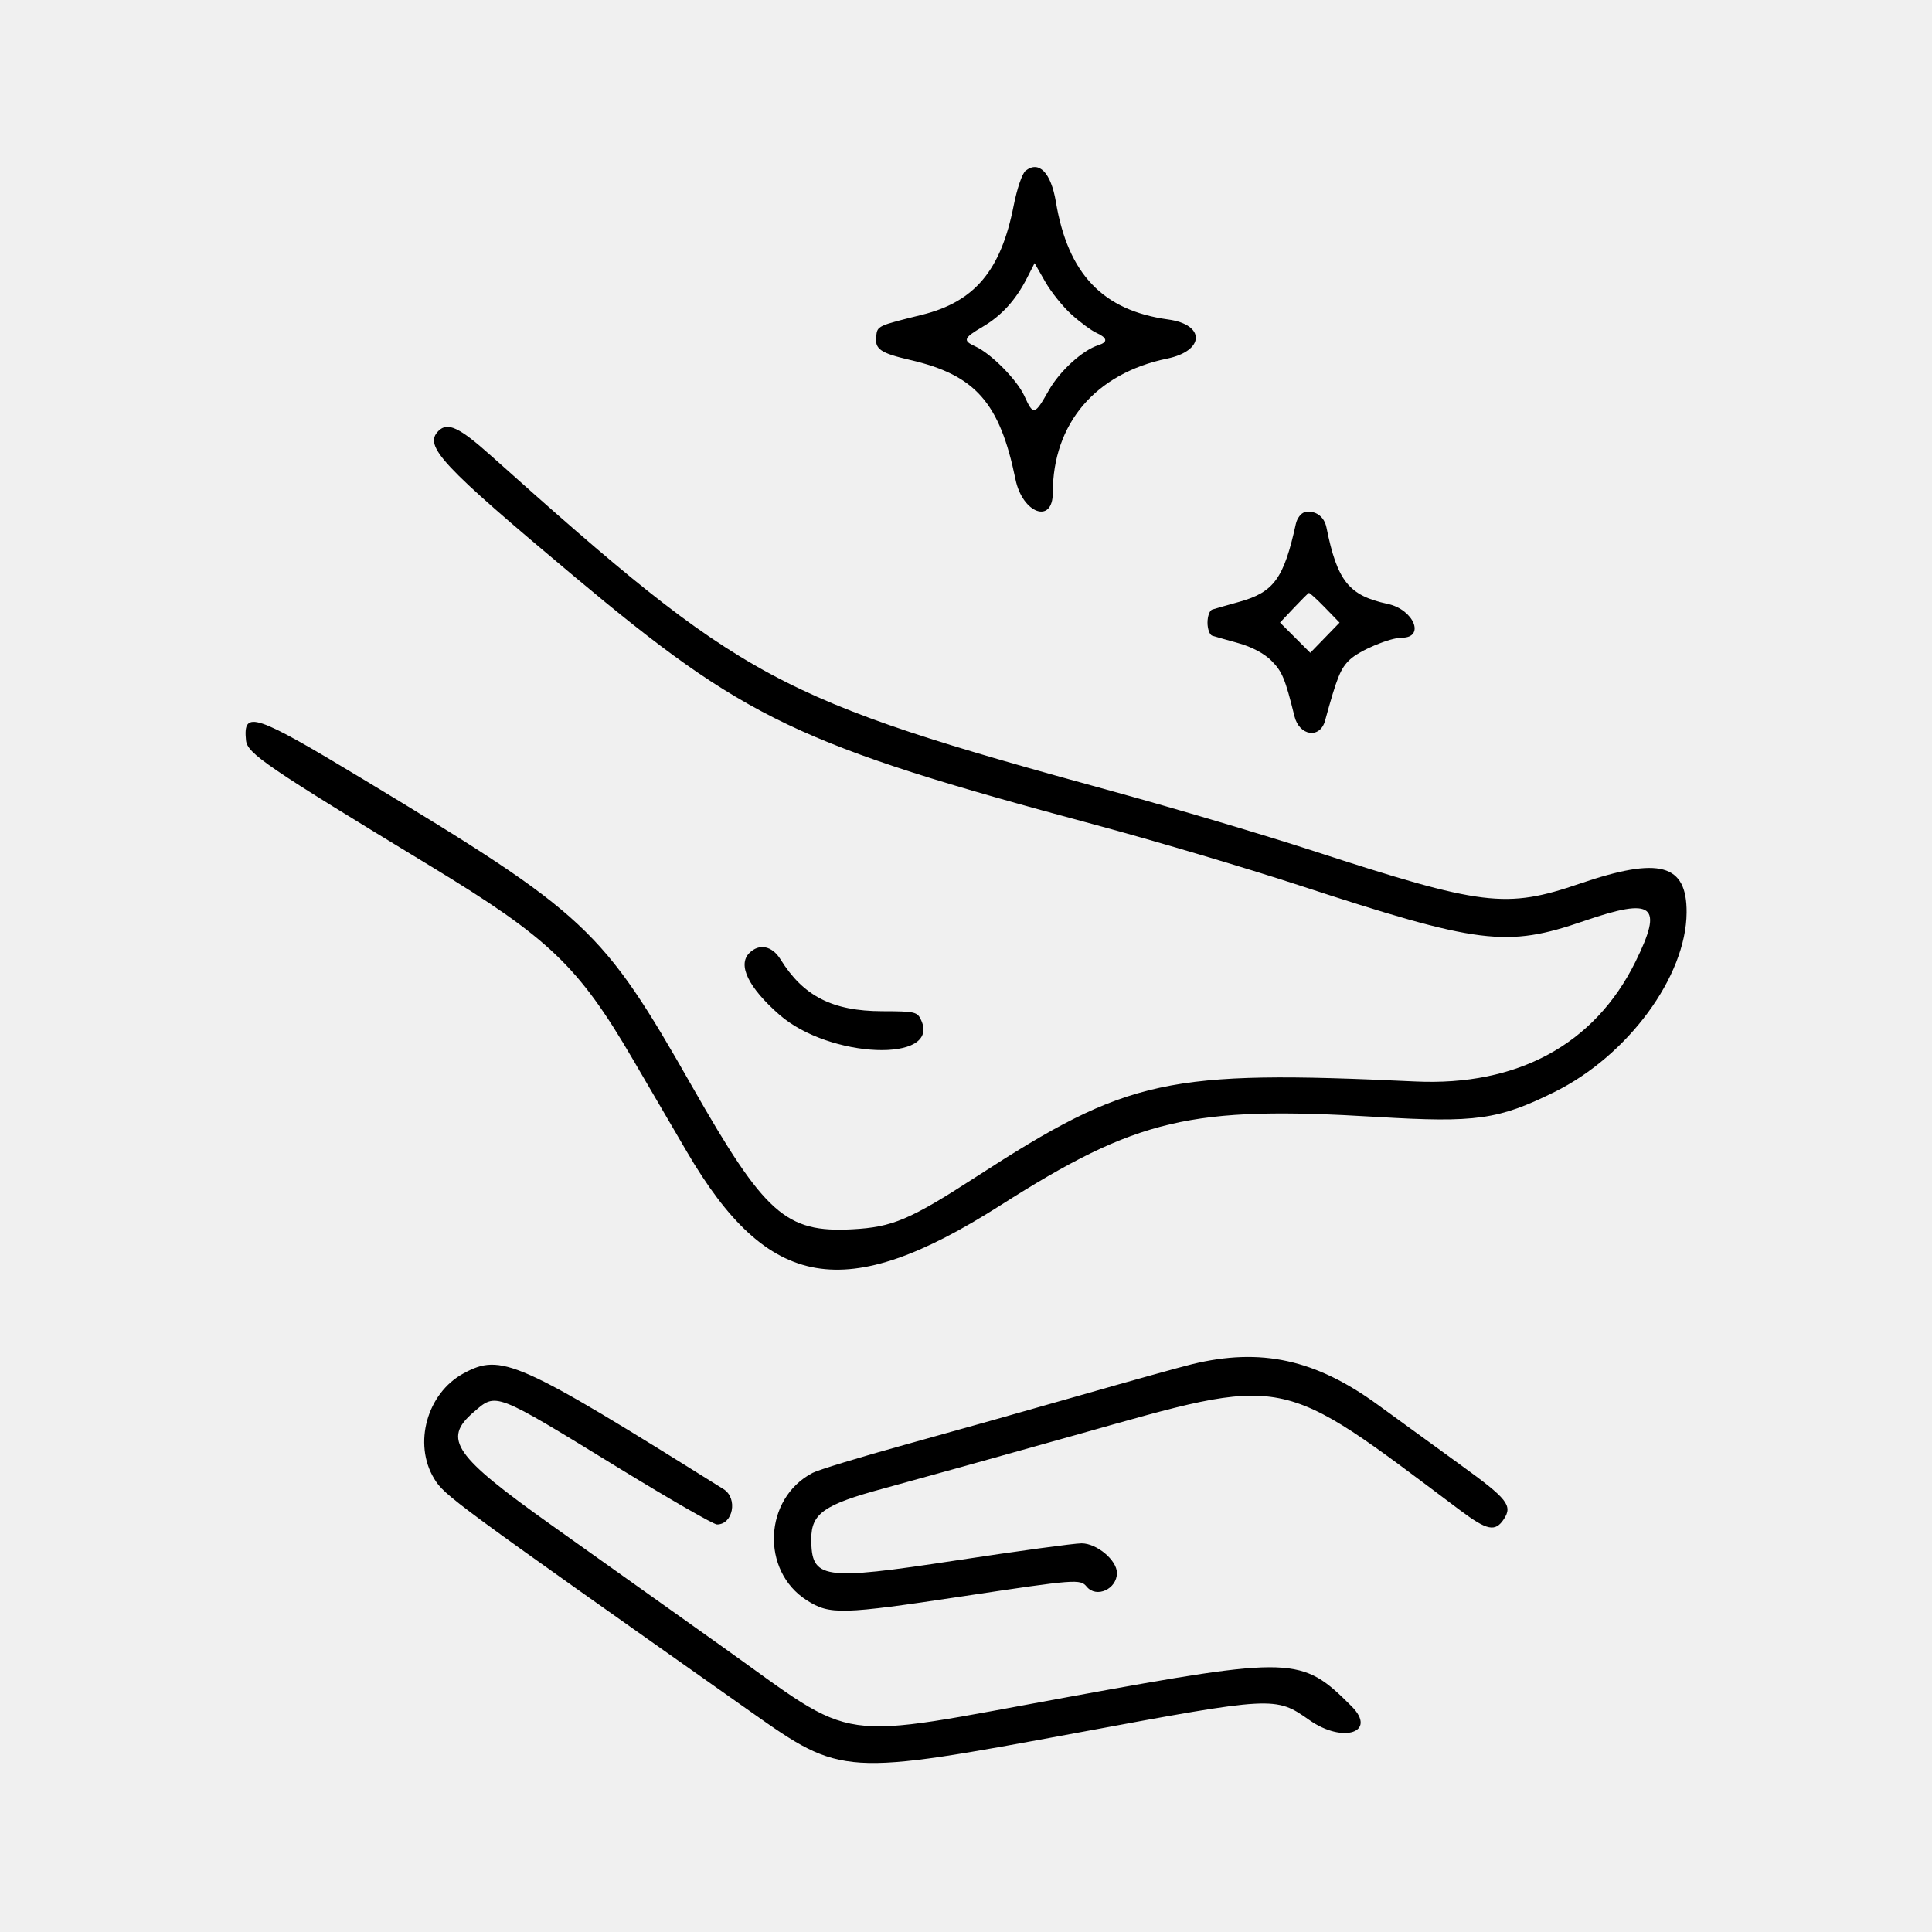
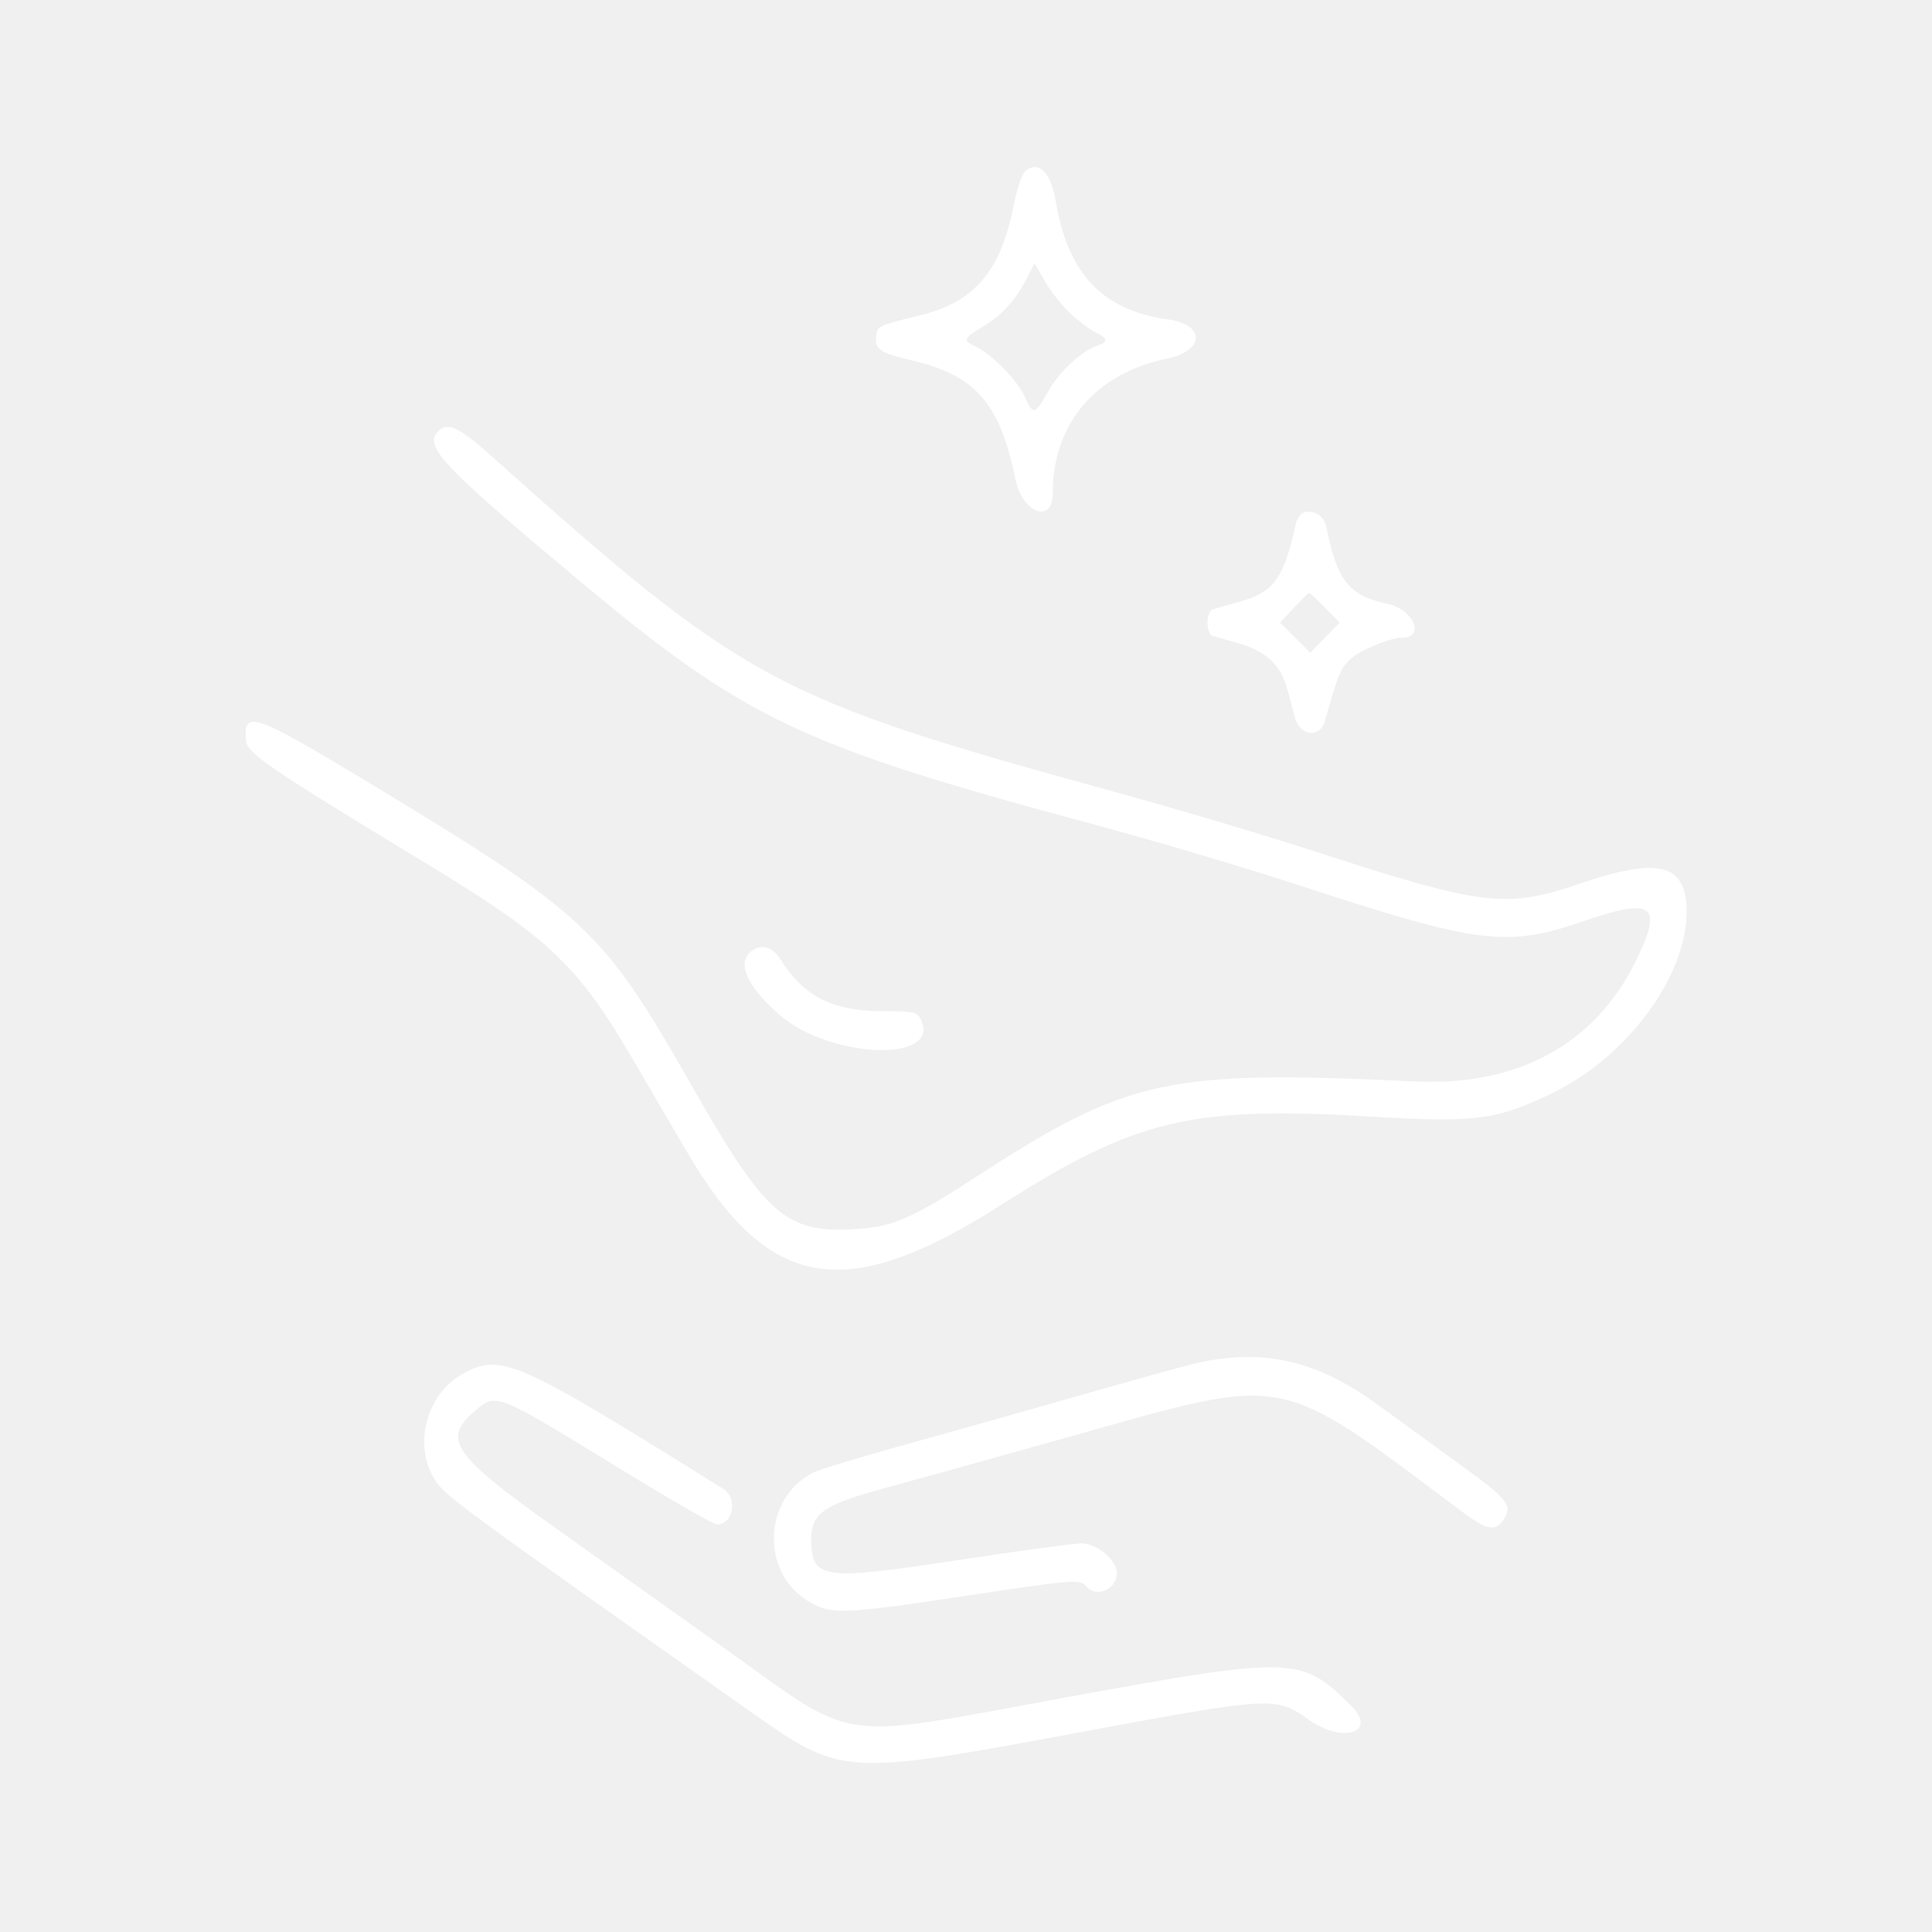
<svg xmlns="http://www.w3.org/2000/svg" version="1.1" viewBox="0 0 400 400">
  <g>
-     <path d="M212.338 35.352 C 211.638 35.902,210.560 39.055,209.867 42.578 C 207.226 56.013,201.801 62.472,190.890 65.175 C 181.658 67.462,181.658 67.462,181.406 69.613 C 181.092 72.289,182.244 73.090,188.490 74.539 C 201.955 77.662,206.986 83.370,210.238 99.219 C 211.690 106.295,217.969 108.588,217.969 102.042 C 217.969 87.692,226.816 77.306,241.648 74.244 C 249.444 72.635,249.599 67.206,241.878 66.148 C 228.333 64.291,221.113 56.735,218.610 41.797 C 217.594 35.737,215.103 33.177,212.338 35.352 M221.842 65.112 C 223.625 66.723,225.944 68.432,226.995 68.911 C 229.288 69.956,229.433 70.821,227.423 71.459 C 224.119 72.508,219.406 76.807,217.120 80.859 C 214.222 85.994,213.927 86.062,212.102 82.014 C 210.598 78.679,205.202 73.213,201.952 71.732 C 199.278 70.514,199.468 69.991,203.433 67.668 C 207.340 65.378,210.293 62.138,212.606 57.604 L 214.201 54.479 216.401 58.331 C 217.611 60.450,220.059 63.501,221.842 65.112 M90.781 89.219 C 87.657 92.343,91.260 96.204,118.885 119.341 C 154.325 149.023,165.211 154.215,226.625 170.730 C 238.837 174.014,257.890 179.667,268.965 183.292 C 306.288 195.509,311.885 196.211,327.940 190.689 C 342.397 185.716,344.432 187.327,338.600 199.128 C 330.143 216.239,314.187 224.903,292.969 223.904 C 241.594 221.486,233.631 223.216,202.122 243.636 C 188.393 252.535,184.781 254.065,176.460 254.510 C 162.701 255.244,158.345 251.364,143.334 225.000 C 124.675 192.228,121.602 189.358,75.200 161.343 C 52.662 147.736,50.302 146.950,50.927 153.259 C 51.199 156.001,54.989 158.586,89.288 179.412 C 113.651 194.206,119.760 200.039,130.949 219.187 C 134.337 224.985,139.394 233.639,142.187 238.418 C 159.074 267.312,174.936 270.038,207.091 249.572 C 235.449 231.522,246.529 228.920,285.120 231.246 C 305.566 232.479,310.226 231.823,321.841 226.081 C 337.030 218.571,349.117 202.153,349.193 188.927 C 349.251 178.845,343.583 177.309,327.102 182.943 C 311.775 188.181,307.016 187.597,271.875 176.164 C 261.777 172.879,243.320 167.392,230.859 163.972 C 160.158 144.565,154.286 141.399,101.563 94.263 C 95.062 88.452,92.668 87.332,90.781 89.219 M270.118 106.053 C 269.366 106.224,268.544 107.305,268.292 108.456 C 265.805 119.778,263.748 122.610,256.561 124.607 C 254.027 125.312,251.514 126.029,250.977 126.201 C 250.439 126.373,250.000 127.590,250.000 128.906 C 250.000 130.222,250.439 131.440,250.977 131.612 C 251.514 131.784,253.950 132.478,256.391 133.156 C 259.149 133.921,261.730 135.288,263.208 136.766 C 265.469 139.027,266.063 140.455,268.002 148.289 C 269.016 152.387,273.293 153.015,274.337 149.219 C 276.845 140.105,277.544 138.385,279.483 136.559 C 281.505 134.656,287.736 132.031,290.234 132.031 C 295.138 132.031,292.708 126.190,287.323 125.035 C 279.261 123.306,276.866 120.319,274.628 109.202 C 274.162 106.885,272.268 105.563,270.118 106.053 M274.309 125.781 L 277.342 128.906 274.310 132.031 L 271.277 135.156 268.147 132.025 L 265.016 128.895 267.860 125.880 C 269.424 124.221,270.832 122.818,270.990 122.760 C 271.148 122.703,272.641 124.063,274.309 125.781 M155.134 197.321 C 152.671 199.784,154.953 204.464,161.354 210.077 C 171.737 219.183,194.757 220.086,190.722 211.229 C 189.922 209.474,189.491 209.374,182.634 209.358 C 172.372 209.334,166.328 206.251,161.603 198.633 C 159.852 195.809,157.186 195.269,155.134 197.321 M246.810 282.439 C 244.410 283.022,233.864 285.960,223.372 288.968 C 212.881 291.976,196.690 296.538,187.392 299.106 C 178.095 301.674,169.482 304.299,168.252 304.938 C 158.110 310.214,157.433 325.232,167.062 331.339 C 171.816 334.353,174.156 334.290,199.513 330.469 C 222.857 326.950,223.651 326.890,225.000 328.516 C 227.008 330.935,231.250 329.001,231.250 325.665 C 231.250 323.023,227.081 319.531,223.928 319.531 C 222.412 319.531,210.709 321.125,197.920 323.073 C 170.149 327.302,167.969 326.976,167.969 318.588 C 167.969 313.360,170.623 311.504,182.813 308.206 C 188.613 306.637,206.543 301.648,222.656 297.119 C 267.051 284.642,264.147 284.075,302.265 312.658 C 307.911 316.891,309.580 317.230,311.366 314.506 C 313.203 311.701,312.108 310.323,302.538 303.396 C 297.919 300.053,290.149 294.409,285.270 290.853 C 272.356 281.441,261.081 278.974,246.810 282.439 M95.940 284.364 C 88.404 288.456,85.498 298.916,89.891 306.140 C 92.012 309.628,93.360 310.620,155.489 354.444 C 174.305 367.716,174.644 367.737,223.438 358.678 C 263.718 351.200,264.084 351.180,271.092 356.122 C 278.057 361.034,285.229 358.667,279.808 353.245 C 269.453 342.891,267.839 342.836,221.652 351.257 C 171.771 360.353,178.080 361.253,149.609 340.974 C 138.867 333.323,122.969 322.009,114.280 315.831 C 93.968 301.391,91.579 297.943,98.036 292.390 C 102.824 288.271,102.088 287.986,128.481 304.158 C 138.774 310.465,147.757 315.625,148.442 315.625 C 151.792 315.625,152.805 310.189,149.805 308.312 C 107.020 281.550,103.778 280.108,95.940 284.364 " fill="black" fill-rule="evenodd" />
+     <path d="M212.338 35.352 C 211.638 35.902,210.560 39.055,209.867 42.578 C 207.226 56.013,201.801 62.472,190.890 65.175 C 181.658 67.462,181.658 67.462,181.406 69.613 C 181.092 72.289,182.244 73.090,188.490 74.539 C 201.955 77.662,206.986 83.370,210.238 99.219 C 211.690 106.295,217.969 108.588,217.969 102.042 C 217.969 87.692,226.816 77.306,241.648 74.244 C 249.444 72.635,249.599 67.206,241.878 66.148 C 228.333 64.291,221.113 56.735,218.610 41.797 C 217.594 35.737,215.103 33.177,212.338 35.352 M221.842 65.112 C 223.625 66.723,225.944 68.432,226.995 68.911 C 229.288 69.956,229.433 70.821,227.423 71.459 C 224.119 72.508,219.406 76.807,217.120 80.859 C 214.222 85.994,213.927 86.062,212.102 82.014 C 210.598 78.679,205.202 73.213,201.952 71.732 C 199.278 70.514,199.468 69.991,203.433 67.668 C 207.340 65.378,210.293 62.138,212.606 57.604 L 214.201 54.479 216.401 58.331 C 217.611 60.450,220.059 63.501,221.842 65.112 M90.781 89.219 C 87.657 92.343,91.260 96.204,118.885 119.341 C 154.325 149.023,165.211 154.215,226.625 170.730 C 238.837 174.014,257.890 179.667,268.965 183.292 C 306.288 195.509,311.885 196.211,327.940 190.689 C 342.397 185.716,344.432 187.327,338.600 199.128 C 330.143 216.239,314.187 224.903,292.969 223.904 C 241.594 221.486,233.631 223.216,202.122 243.636 C 188.393 252.535,184.781 254.065,176.460 254.510 C 162.701 255.244,158.345 251.364,143.334 225.000 C 124.675 192.228,121.602 189.358,75.200 161.343 C 52.662 147.736,50.302 146.950,50.927 153.259 C 51.199 156.001,54.989 158.586,89.288 179.412 C 113.651 194.206,119.760 200.039,130.949 219.187 C 134.337 224.985,139.394 233.639,142.187 238.418 C 159.074 267.312,174.936 270.038,207.091 249.572 C 235.449 231.522,246.529 228.920,285.120 231.246 C 305.566 232.479,310.226 231.823,321.841 226.081 C 337.030 218.571,349.117 202.153,349.193 188.927 C 349.251 178.845,343.583 177.309,327.102 182.943 C 311.775 188.181,307.016 187.597,271.875 176.164 C 261.777 172.879,243.320 167.392,230.859 163.972 C 160.158 144.565,154.286 141.399,101.563 94.263 C 95.062 88.452,92.668 87.332,90.781 89.219 M270.118 106.053 C 269.366 106.224,268.544 107.305,268.292 108.456 C 265.805 119.778,263.748 122.610,256.561 124.607 C 254.027 125.312,251.514 126.029,250.977 126.201 C 250.439 126.373,250.000 127.590,250.000 128.906 C 250.000 130.222,250.439 131.440,250.977 131.612 C 251.514 131.784,253.950 132.478,256.391 133.156 C 259.149 133.921,261.730 135.288,263.208 136.766 C 265.469 139.027,266.063 140.455,268.002 148.289 C 269.016 152.387,273.293 153.015,274.337 149.219 C 276.845 140.105,277.544 138.385,279.483 136.559 C 281.505 134.656,287.736 132.031,290.234 132.031 C 295.138 132.031,292.708 126.190,287.323 125.035 C 279.261 123.306,276.866 120.319,274.628 109.202 C 274.162 106.885,272.268 105.563,270.118 106.053 M274.309 125.781 L 277.342 128.906 274.310 132.031 L 271.277 135.156 268.147 132.025 L 265.016 128.895 267.860 125.880 C 269.424 124.221,270.832 122.818,270.990 122.760 C 271.148 122.703,272.641 124.063,274.309 125.781 M155.134 197.321 C 152.671 199.784,154.953 204.464,161.354 210.077 C 171.737 219.183,194.757 220.086,190.722 211.229 C 189.922 209.474,189.491 209.374,182.634 209.358 C 172.372 209.334,166.328 206.251,161.603 198.633 C 159.852 195.809,157.186 195.269,155.134 197.321 M246.810 282.439 C 244.410 283.022,233.864 285.960,223.372 288.968 C 212.881 291.976,196.690 296.538,187.392 299.106 C 178.095 301.674,169.482 304.299,168.252 304.938 C 158.110 310.214,157.433 325.232,167.062 331.339 C 171.816 334.353,174.156 334.290,199.513 330.469 C 222.857 326.950,223.651 326.890,225.000 328.516 C 227.008 330.935,231.250 329.001,231.250 325.665 C 231.250 323.023,227.081 319.531,223.928 319.531 C 222.412 319.531,210.709 321.125,197.920 323.073 C 170.149 327.302,167.969 326.976,167.969 318.588 C 167.969 313.360,170.623 311.504,182.813 308.206 C 188.613 306.637,206.543 301.648,222.656 297.119 C 267.051 284.642,264.147 284.075,302.265 312.658 C 307.911 316.891,309.580 317.230,311.366 314.506 C 313.203 311.701,312.108 310.323,302.538 303.396 C 297.919 300.053,290.149 294.409,285.270 290.853 C 272.356 281.441,261.081 278.974,246.810 282.439 M95.940 284.364 C 88.404 288.456,85.498 298.916,89.891 306.140 C 92.012 309.628,93.360 310.620,155.489 354.444 C 174.305 367.716,174.644 367.737,223.438 358.678 C 263.718 351.200,264.084 351.180,271.092 356.122 C 278.057 361.034,285.229 358.667,279.808 353.245 C 269.453 342.891,267.839 342.836,221.652 351.257 C 171.771 360.353,178.080 361.253,149.609 340.974 C 138.867 333.323,122.969 322.009,114.280 315.831 C 93.968 301.391,91.579 297.943,98.036 292.390 C 102.824 288.271,102.088 287.986,128.481 304.158 C 138.774 310.465,147.757 315.625,148.442 315.625 C 151.792 315.625,152.805 310.189,149.805 308.312 C 107.020 281.550,103.778 280.108,95.940 284.364 " fill="white" fill-rule="evenodd" />
  </g>
</svg>
